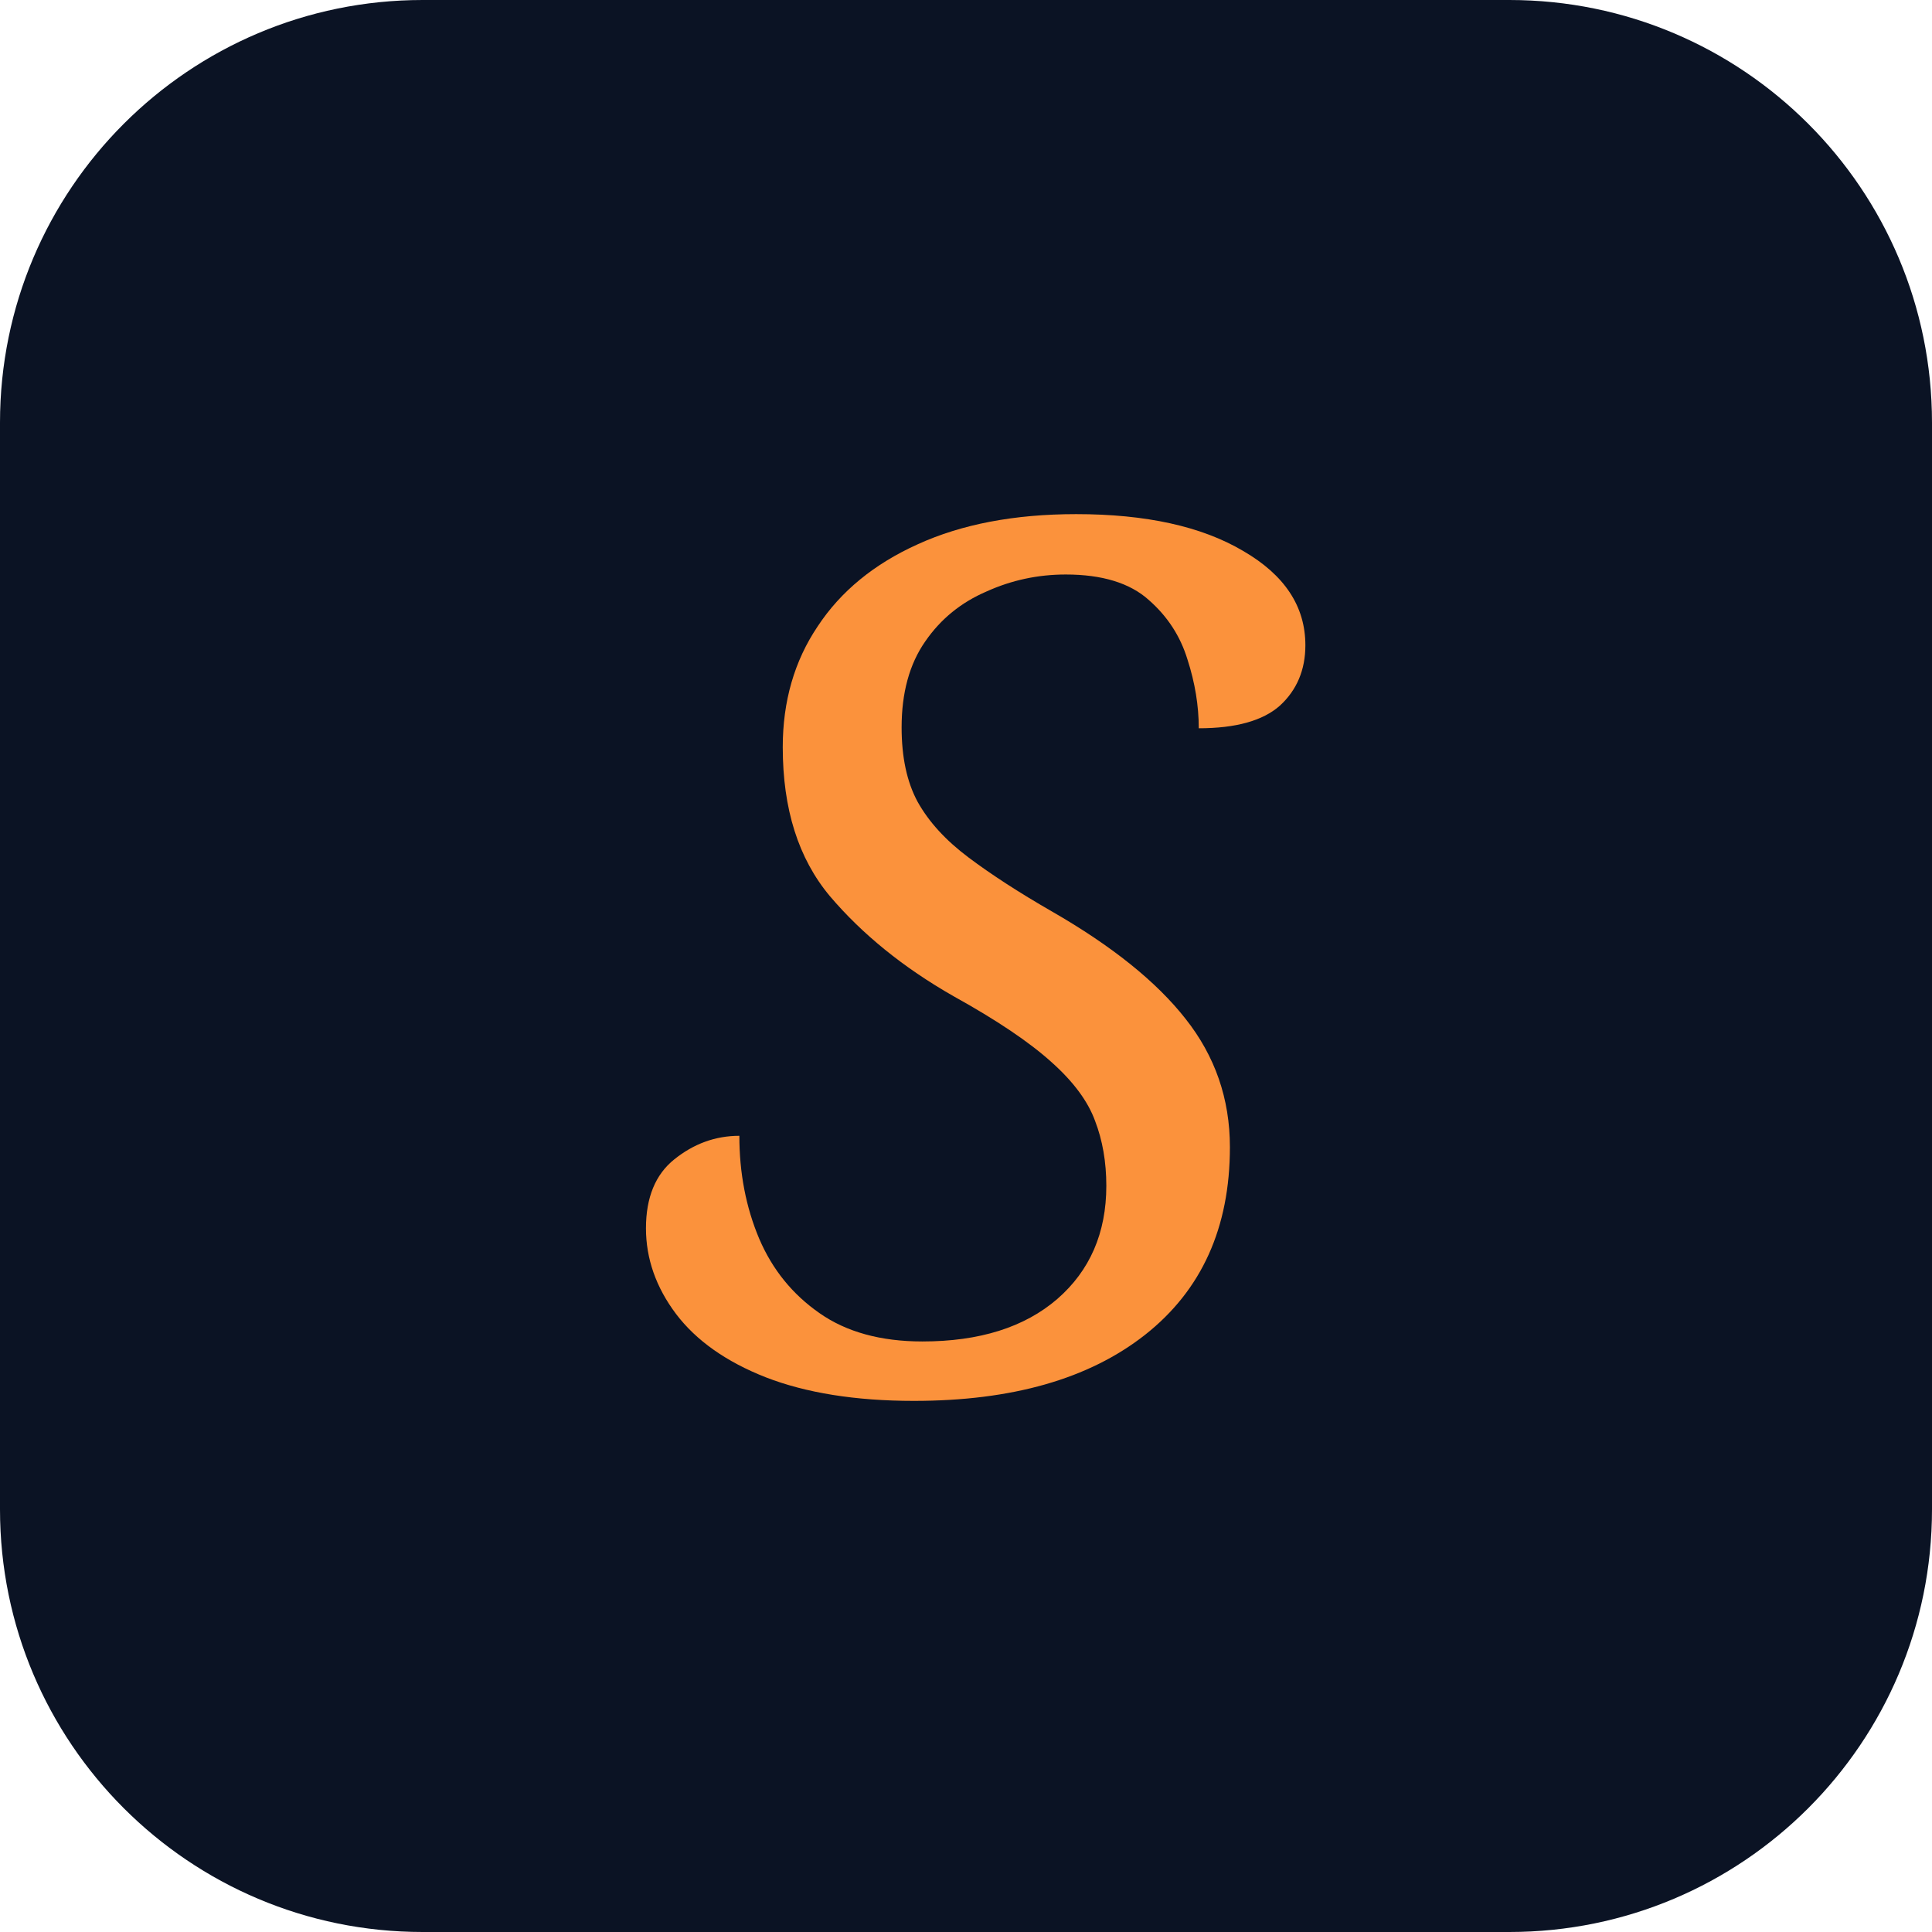
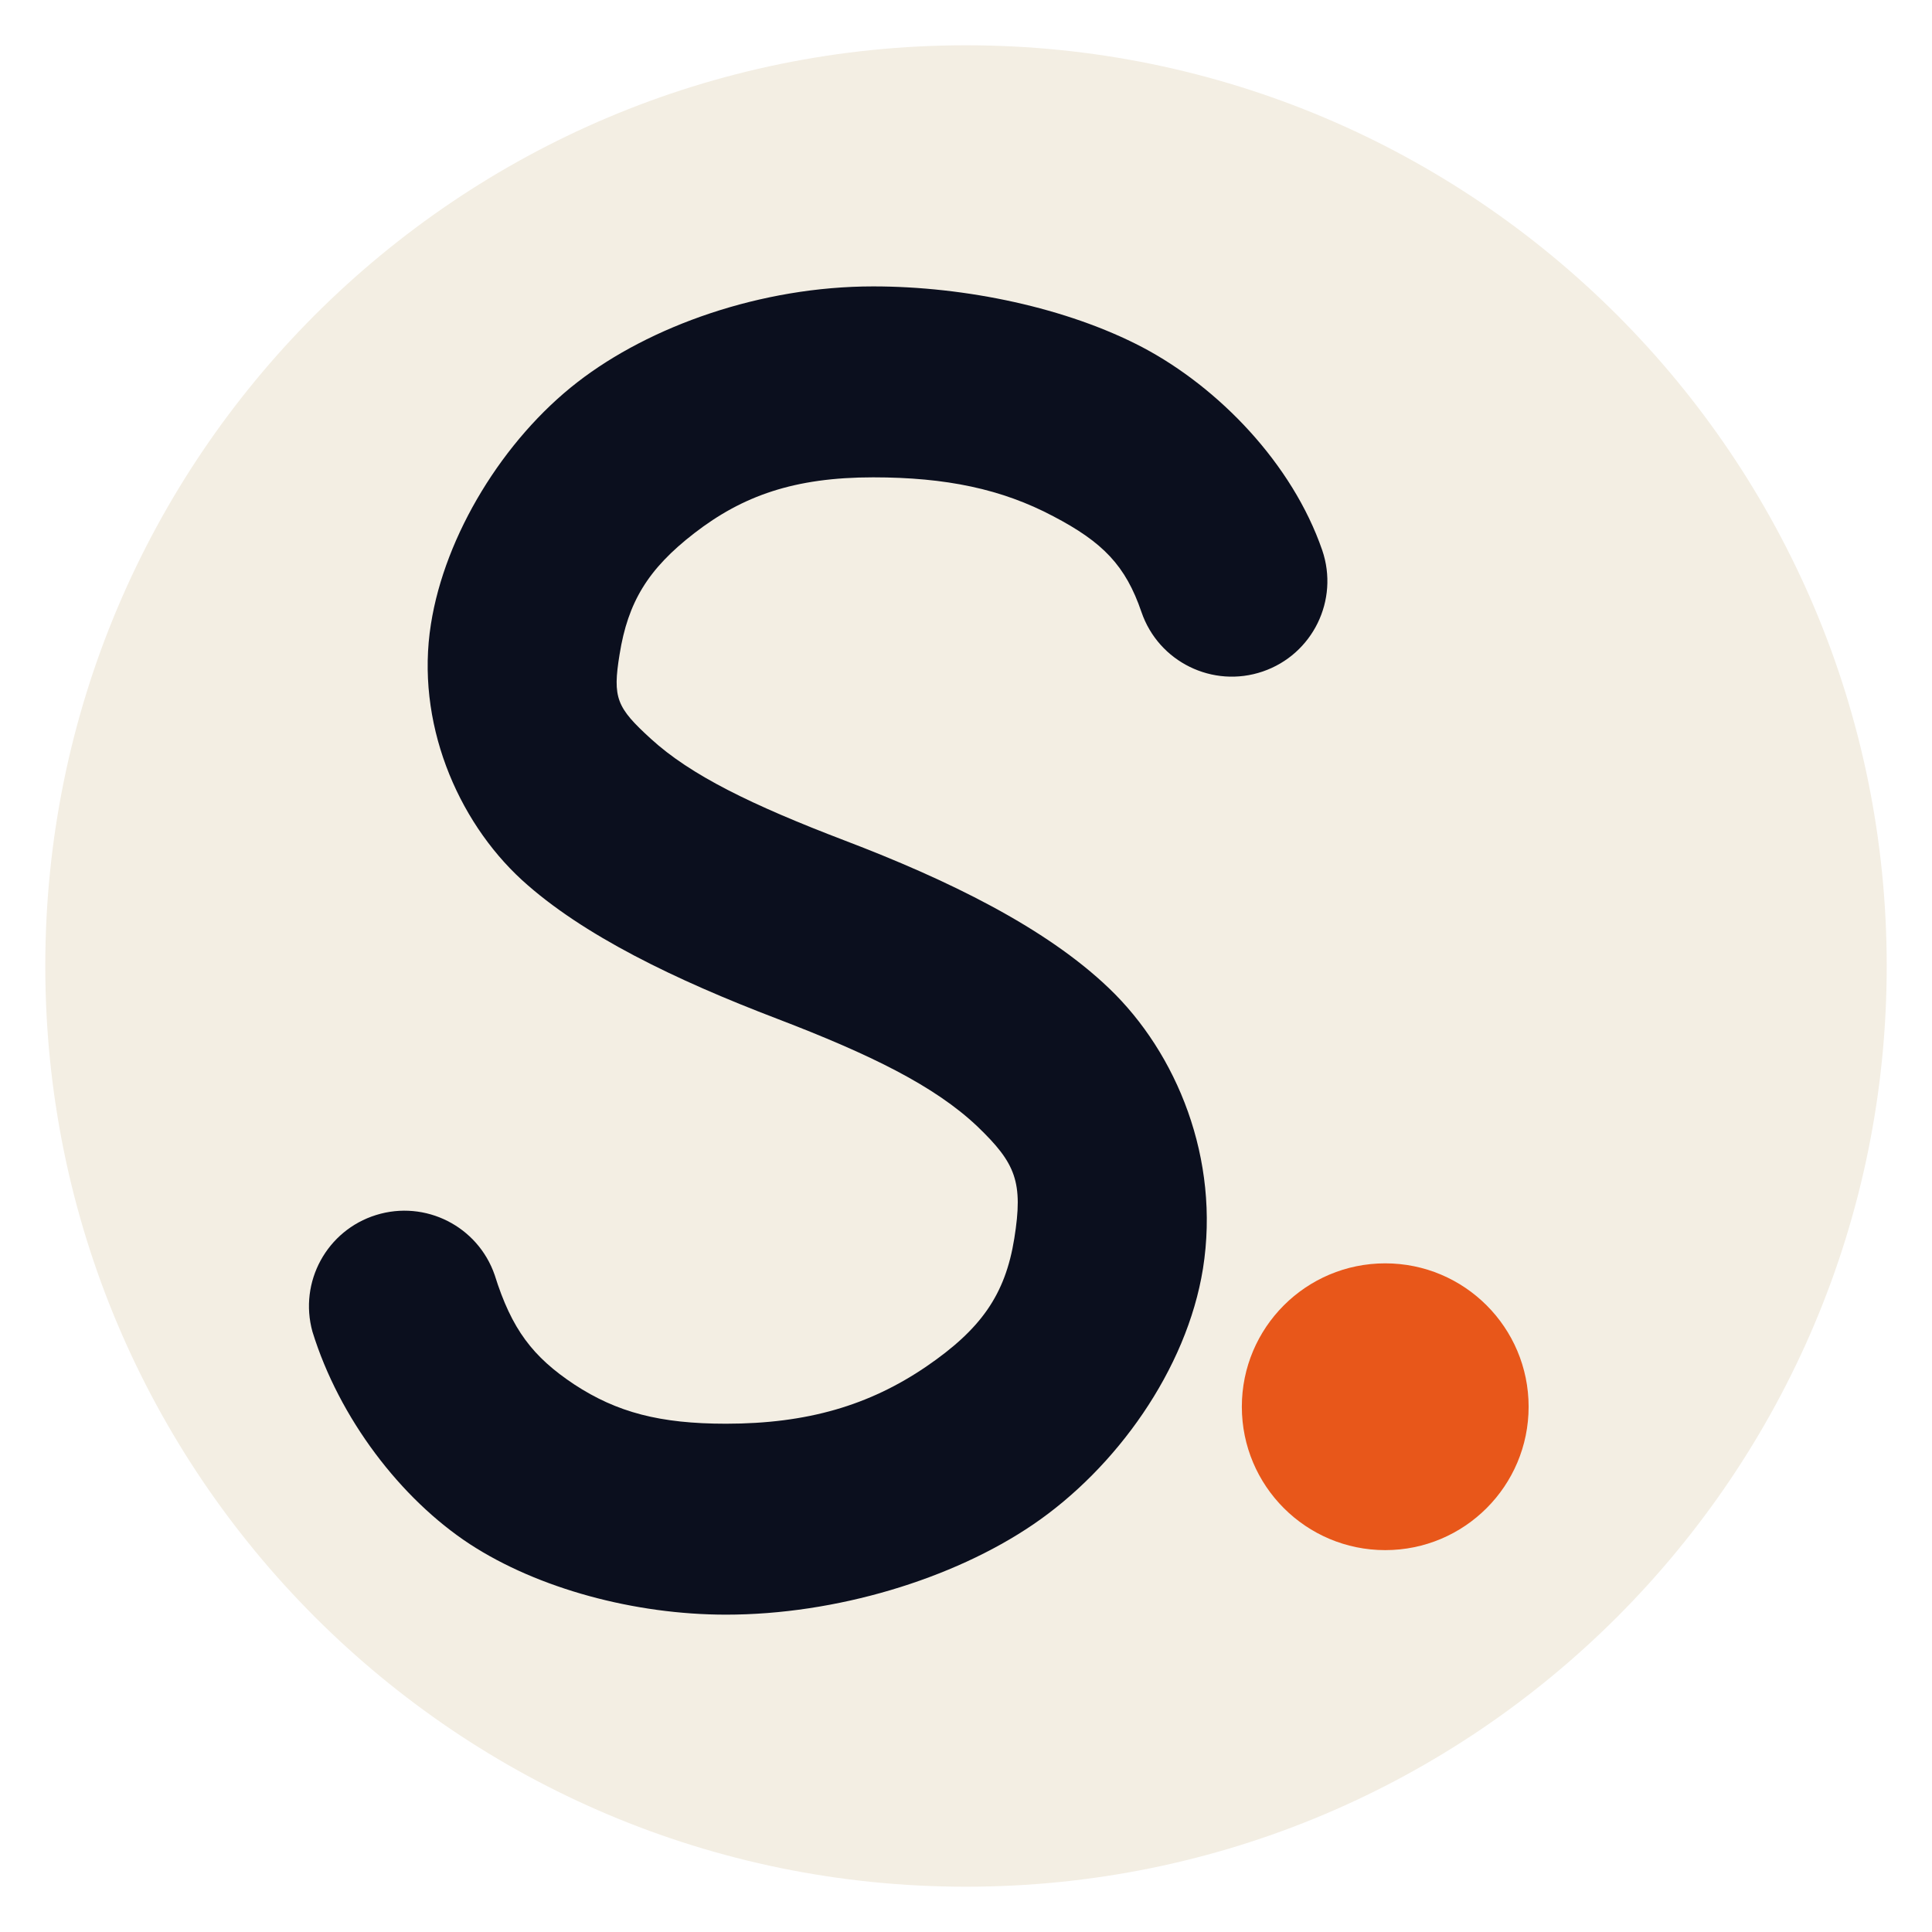
- <svg xmlns="http://www.w3.org/2000/svg" viewBox="0 0 32 32">
-   <rect width="32" height="32" rx="7" fill="#0b1324" />
-   <text x="16" y="23" font-family="Georgia,serif" font-style="italic" font-size="20" text-anchor="middle" fill="#fb923c">S</text>
+ <svg xmlns="http://www.w3.org/2000/svg" viewBox="0 0 512 512" width="512" height="512" role="img">
+   <circle cx="256" cy="256" r="244" fill="#F3EEE3" />
+   <path fill="#0B0F1E" d="M350.4 145.8C342.5 122.9 323 102.7 302.7 92C282.8 81.6 256 75.9 231.4 75.9C201.7 75.9 172.2 86.4 153 101.3C133.4 116.5 117.9 141.8 114.2 165.4C110.1 191.2 121 217.3 138.3 233.2C154.3 247.8 179 259.7 206 270C230.8 279.5 247.7 287.8 259 298.5C269.2 308.3 271.2 313.2 268.8 328.2C266.4 343.2 259.9 352.3 245.4 362.2C230.4 372.4 214 377.3 192.4 377.3C174.9 377.3 163.5 374.3 152.2 366.9C141.2 359.6 135.6 352.3 131.1 337.9A25.3 25.3 0 0 0 82.8 352.9C89.9 375.9 106.2 397.2 124.5 409.2C142.6 421 168.2 427.9 192.4 427.9C221.5 427.9 252.5 418.5 273.8 404C295.7 389.1 314.5 363 318.8 336.2C323.4 307.2 311.9 279.1 293.9 261.9C277 245.7 251 233.1 224 222.8C199.1 213.3 183 205.4 172.5 195.8C163.4 187.5 162.3 185 164.2 173.4C166.4 159.6 171.7 150.8 184 141.3C196.8 131.4 210.5 126.5 231.4 126.5C250.7 126.5 265.5 129.6 279.1 136.8C292.3 143.7 298.3 149.9 302.5 162.2A25.3 25.3 0 0 0 350.4 145.8Z" />
+   <circle fill="#E8571A" cx="367.1" cy="372.8" r="38" />
</svg>
